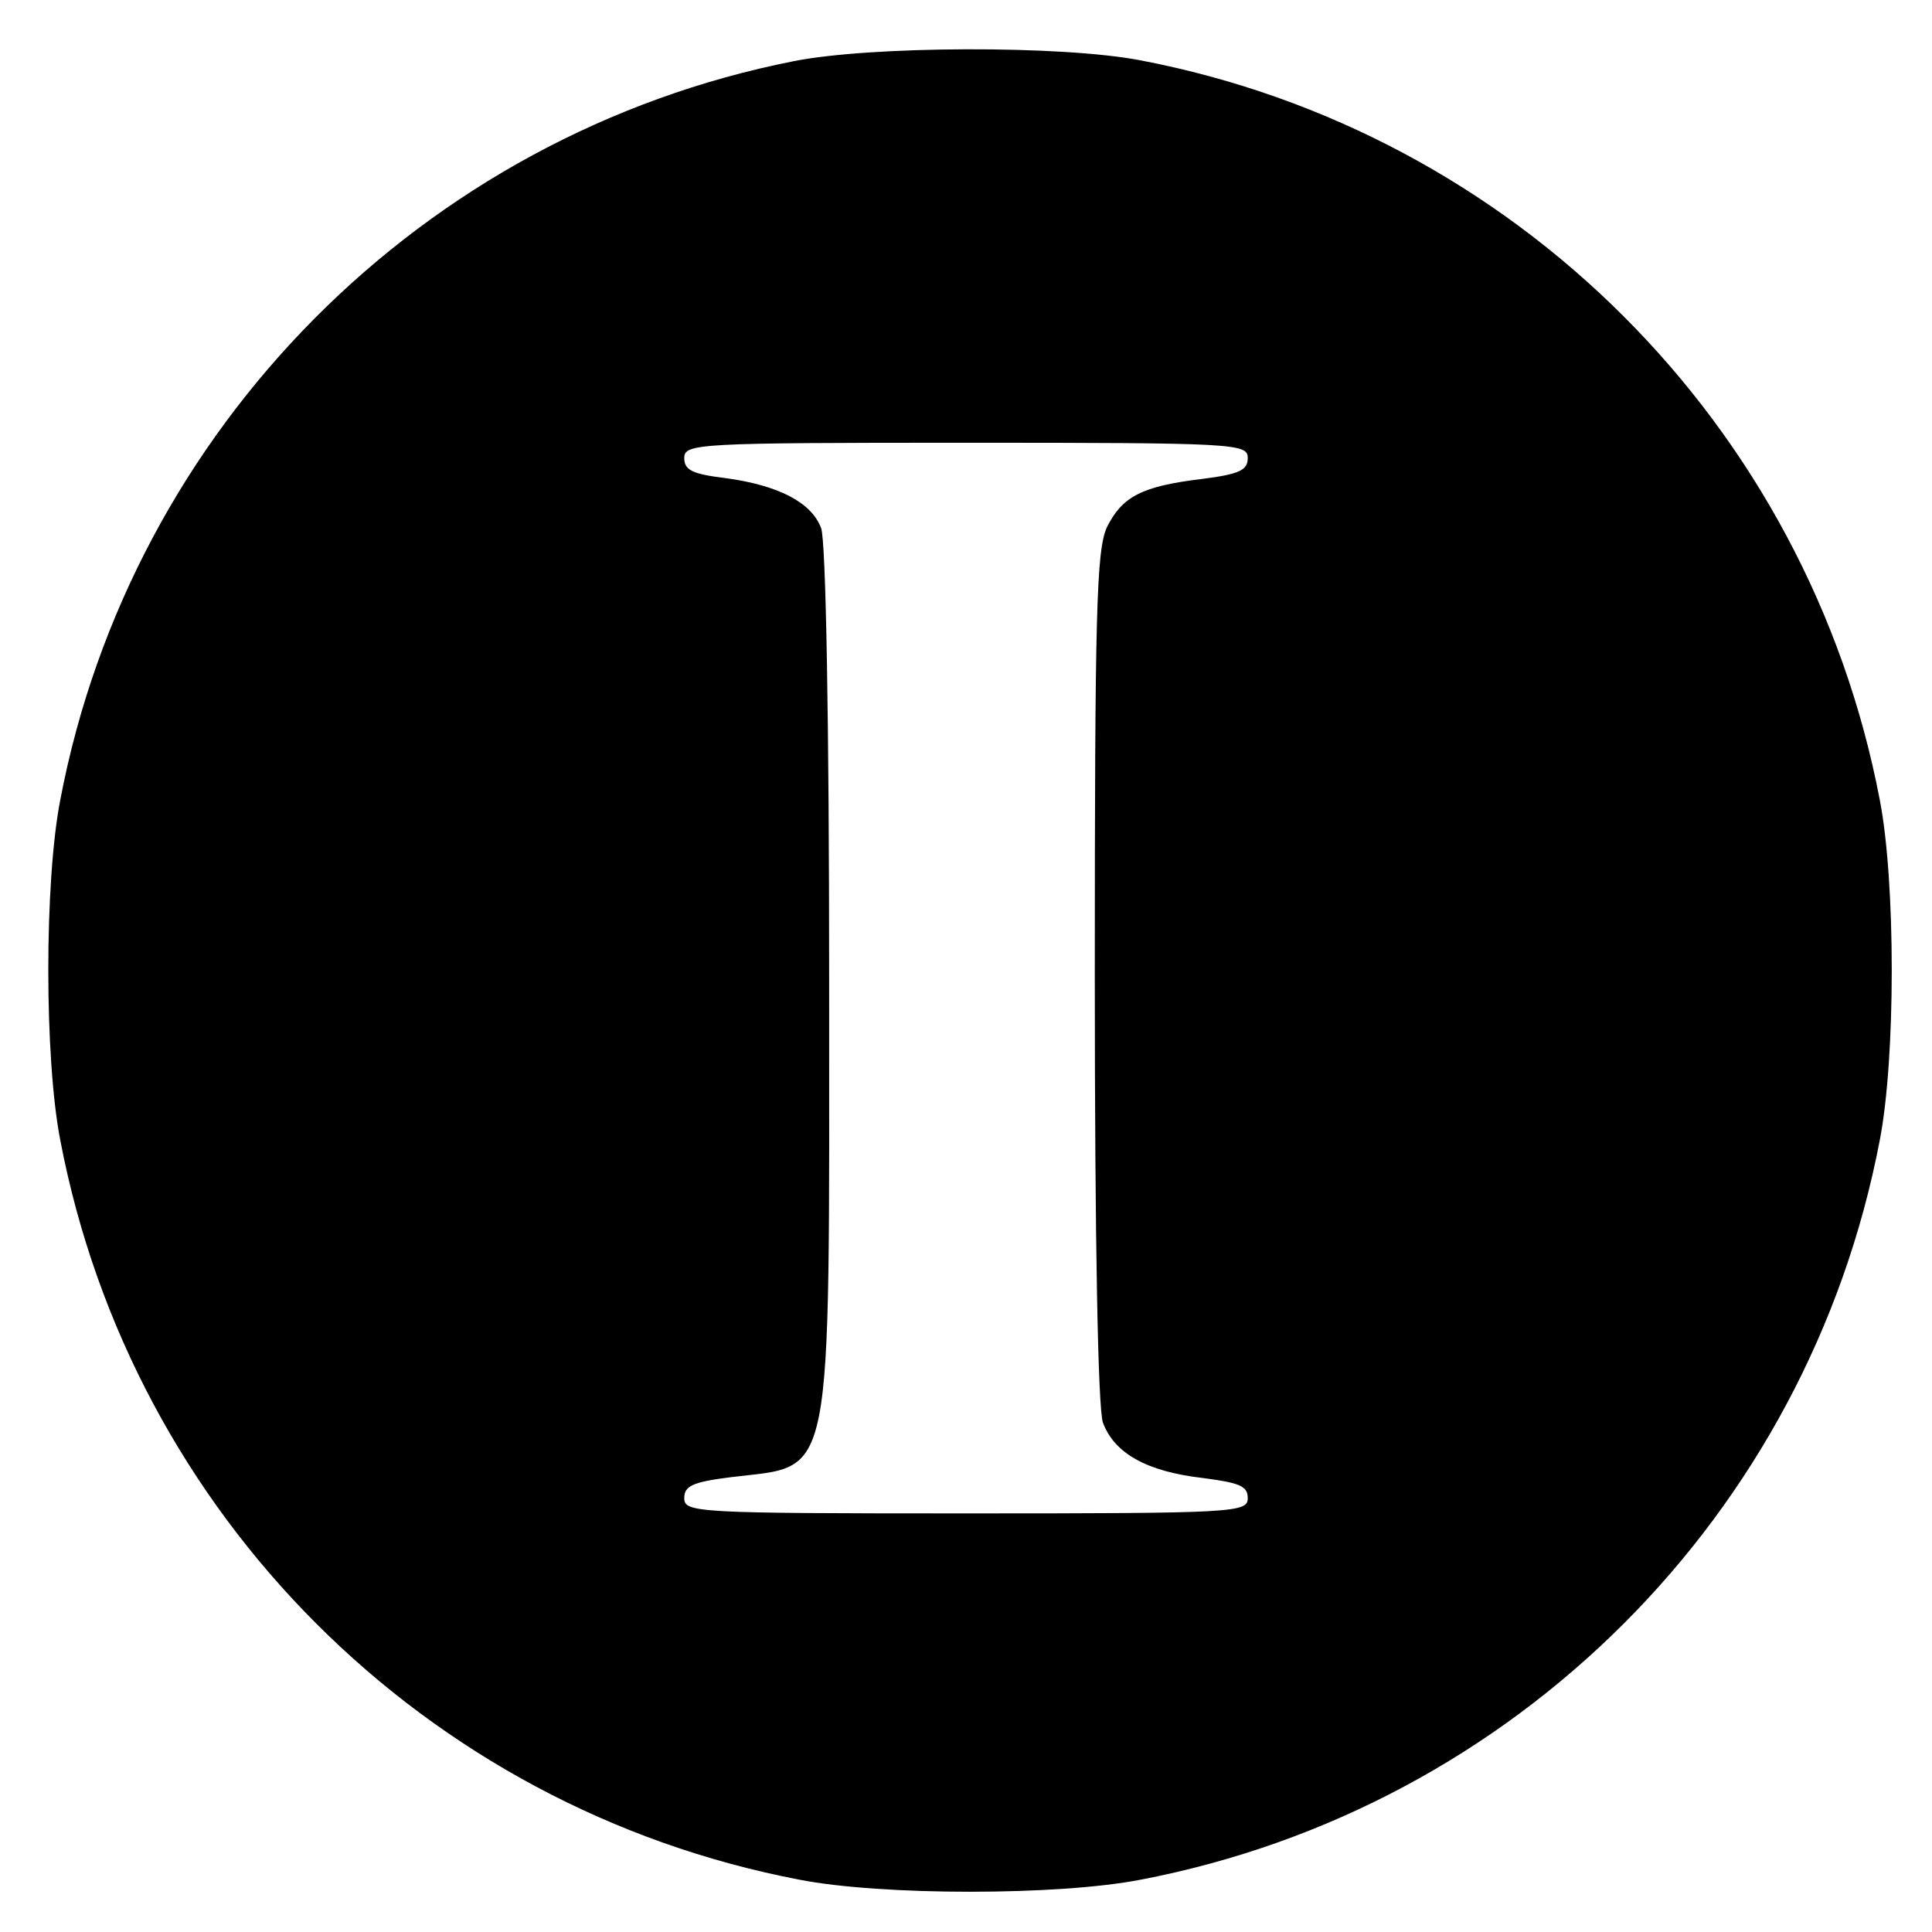
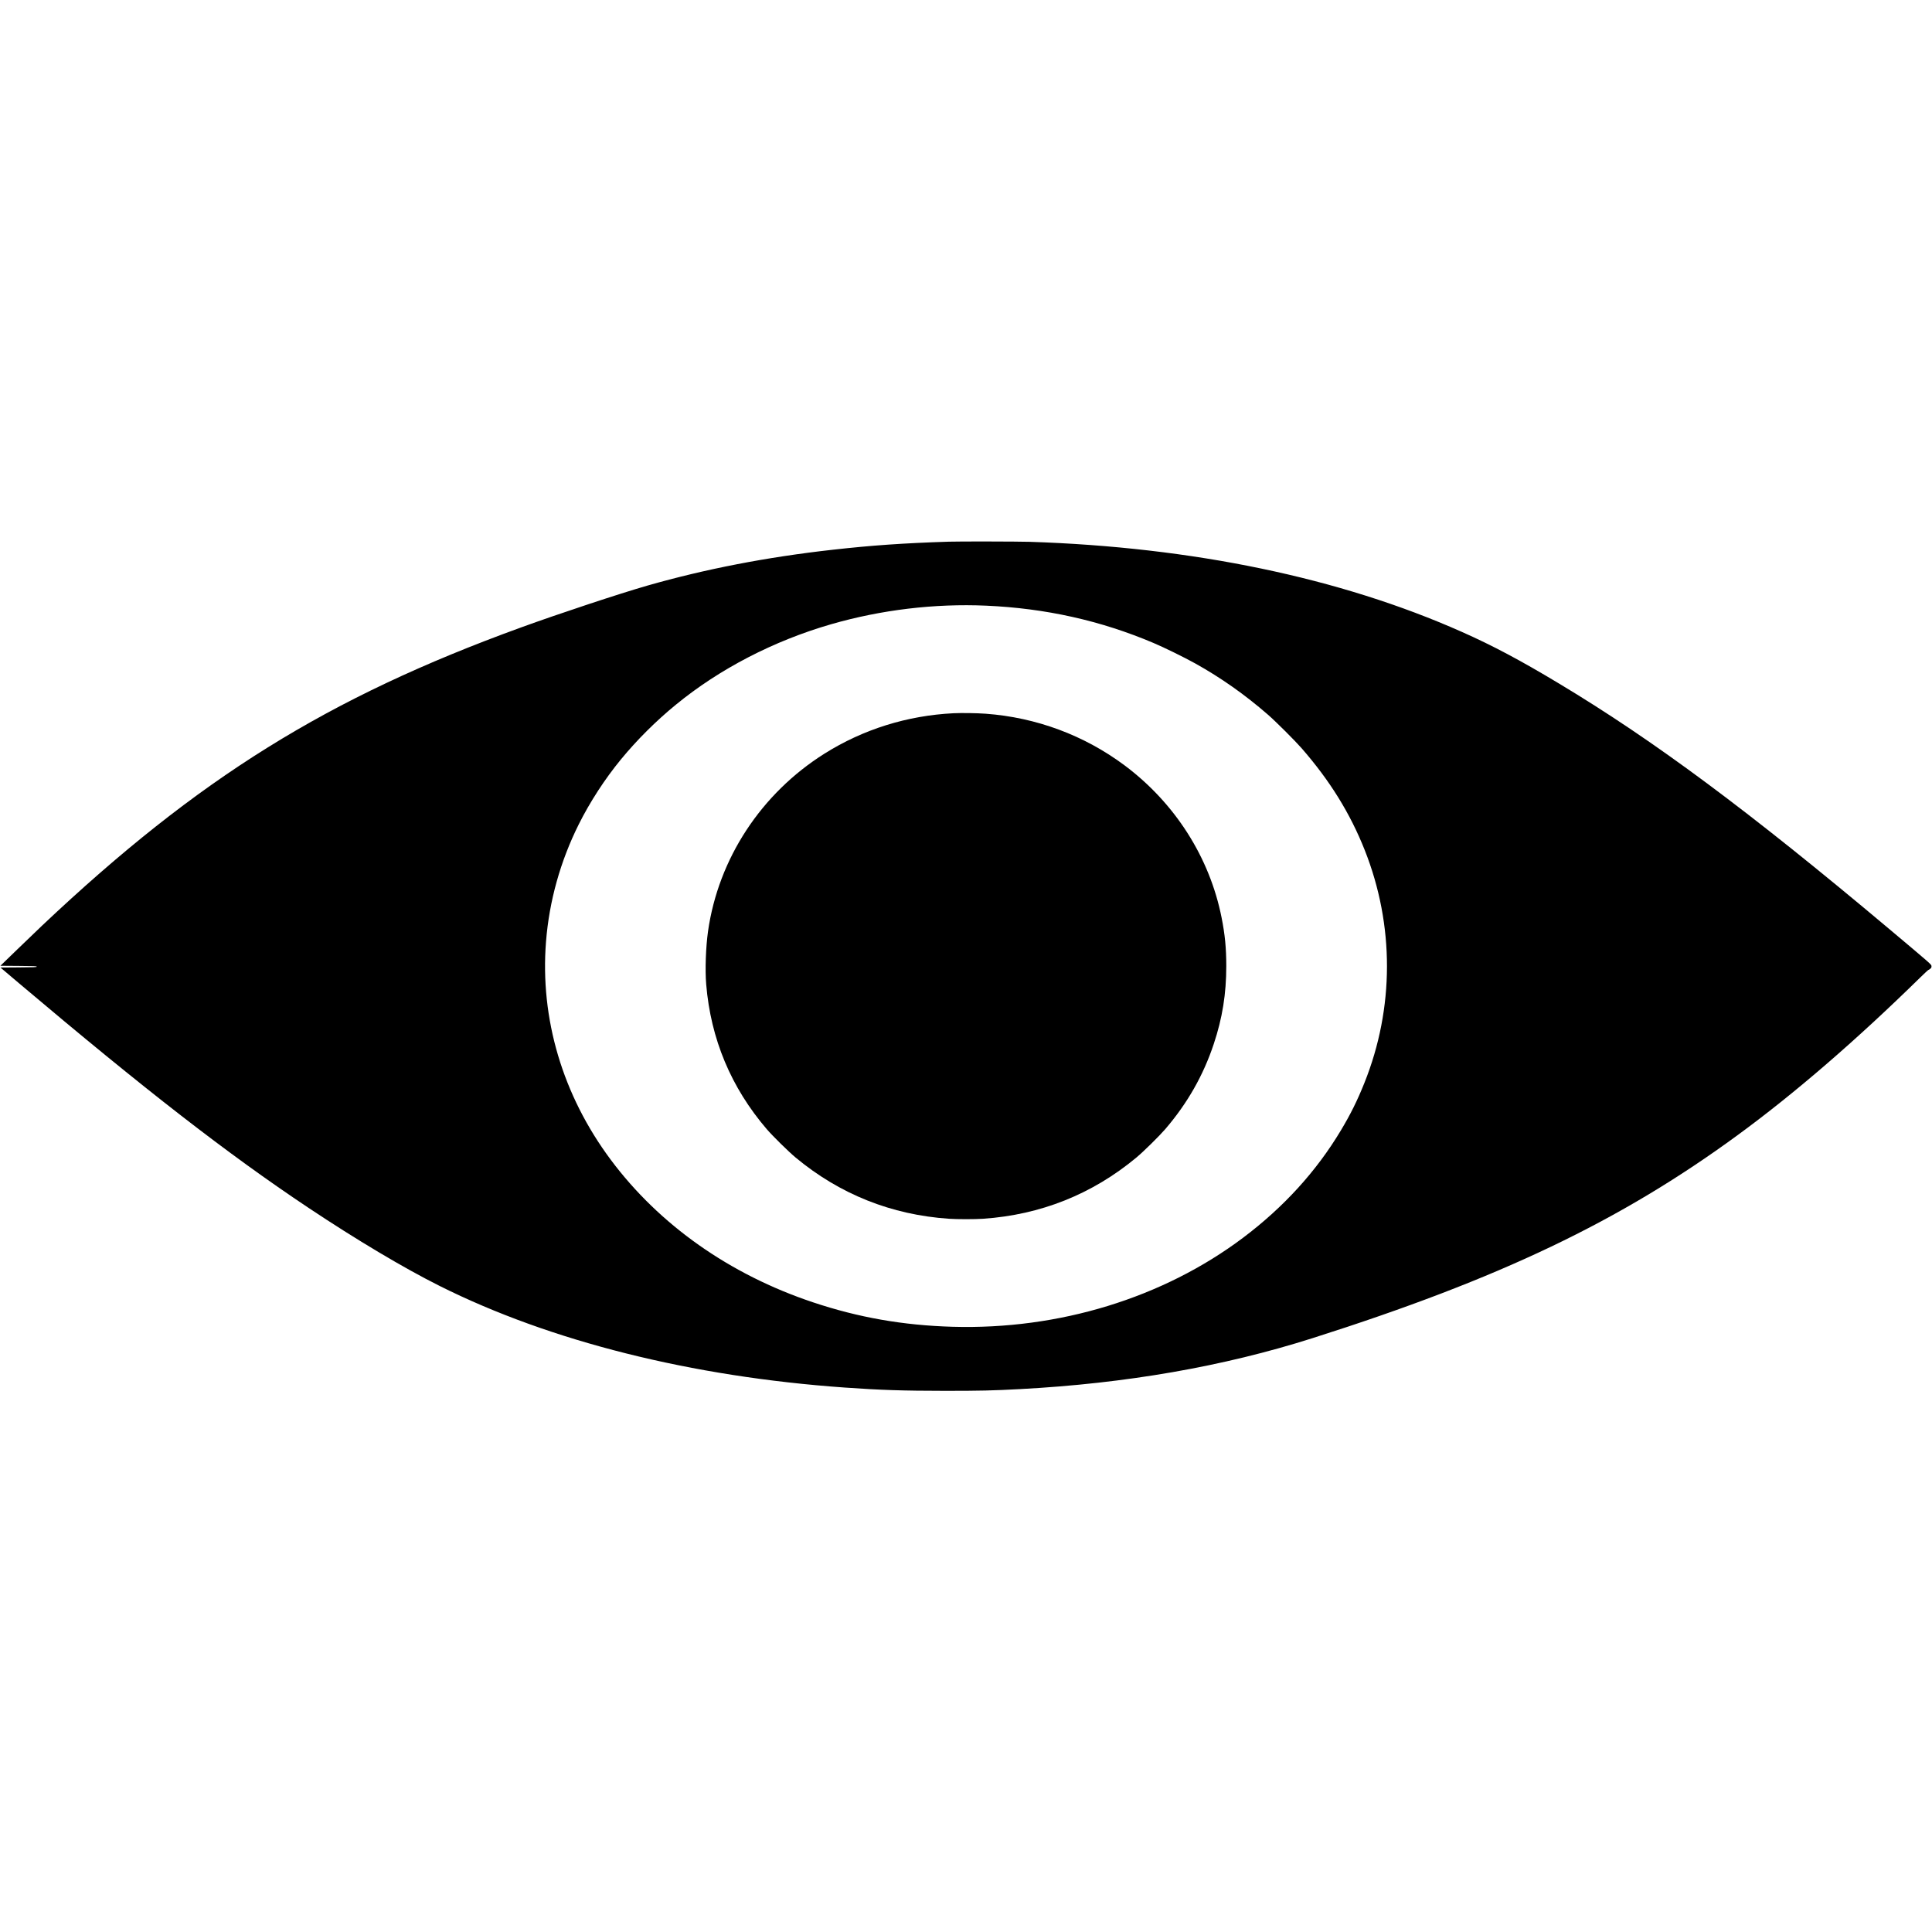
- <svg xmlns="http://www.w3.org/2000/svg" version="1.0" width="240pt" height="240pt" viewBox="0 0 240 240" preserveAspectRatio="xMidYMid meet">
-   <g transform="translate(0,240) scale(0.1,-0.1)" fill="#000000" stroke="none">
-     <path d="M986 2324 c-461 -91 -823 -456 -911 -917 -20 -102 -20 -322 0 -424 89 -465 453 -829 918 -918 102 -20 322 -20 424 0 465 89 829 453 918 918 20 102 20 322 0 424 -89 465 -453 829 -918 918 -98 19 -336 18 -431 -1z m564 -493 c0 -15 -10 -20 -57 -26 -75 -9 -99 -22 -118 -60 -13 -29 -15 -105 -15 -558 0 -333 4 -535 10 -554 14 -38 54 -61 124 -69 46 -6 56 -10 56 -25 0 -18 -15 -19 -350 -19 -336 0 -350 1 -350 19 0 15 10 20 58 26 129 16 122 -20 122 619 0 316 -4 545 -10 560 -12 32 -53 53 -118 62 -42 5 -52 10 -52 25 0 18 15 19 350 19 336 0 350 -1 350 -19z" />
+ <svg xmlns="http://www.w3.org/2000/svg" version="1.0" width="4418pt" height="4418pt" viewBox="0 0 4418 4418" preserveAspectRatio="xMidYMid meet">
+   <g transform="translate(0,4418) scale(0.1,-0.1)" fill="#000000" stroke="none">
+     <path d="M21695 31793 c-1046 -34 -1757 -84 -2650 -184 -1507 -168 -2915 -441 -4240 -820 -634 -182 -2021 -641 -2890 -957 -4429 -1609 -7375 -3442 -10945 -6811 -107 -102 -367 -351 -578 -555 l-383 -371 415 -3 c359 -2 416 -4 416 -17 0 -13 -57 -15 -415 -17 l-415 -3 437 -370 c2874 -2429 4759 -3892 6603 -5122 1099 -733 2191 -1383 3005 -1790 2531 -1266 5759 -2075 9265 -2323 823 -58 1330 -74 2285 -75 822 0 1087 6 1725 40 2426 130 4644 516 6685 1165 4276 1359 7028 2672 9713 4637 1307 956 2716 2172 4183 3610 97 95 181 173 187 173 6 0 24 12 41 26 26 21 31 33 29 62 -3 39 6 31 -978 858 -3194 2684 -5360 4294 -7535 5601 -883 531 -1522 871 -2230 1185 -2780 1235 -6151 1937 -9880 2058 -260 8 -1622 11 -1850 3z m855 -1463 c1358 -60 2617 -340 3825 -852 243 -102 716 -335 955 -468 594 -331 1137 -714 1665 -1173 177 -154 615 -591 766 -763 649 -743 1114 -1493 1447 -2334 681 -1718 678 -3613 -8 -5325 -161 -402 -317 -717 -538 -1085 -560 -935 -1309 -1757 -2237 -2455 -1832 -1377 -4211 -2105 -6643 -2035 -1132 33 -2152 212 -3192 560 -1905 636 -3514 1771 -4624 3260 -1100 1476 -1620 3227 -1480 4987 73 928 329 1843 750 2685 254 509 597 1037 963 1482 363 442 802 880 1256 1251 999 819 2238 1461 3550 1840 1141 330 2367 477 3545 425z" />
+     <path d="M21804 27870 c-1060 -53 -2066 -368 -2949 -923 -1450 -912 -2427 -2403 -2664 -4062 -51 -360 -70 -884 -42 -1215 104 -1249 568 -2358 1384 -3310 139 -161 495 -512 662 -651 1007 -837 2187 -1309 3505 -1399 186 -13 594 -13 780 0 1318 90 2498 562 3505 1399 167 139 523 490 662 651 506 590 869 1227 1108 1945 198 593 287 1148 287 1785 0 407 -30 721 -108 1110 -273 1374 -1067 2618 -2218 3478 -921 687 -2019 1096 -3176 1181 -206 15 -546 20 -736 11z" />
  </g>
</svg>
